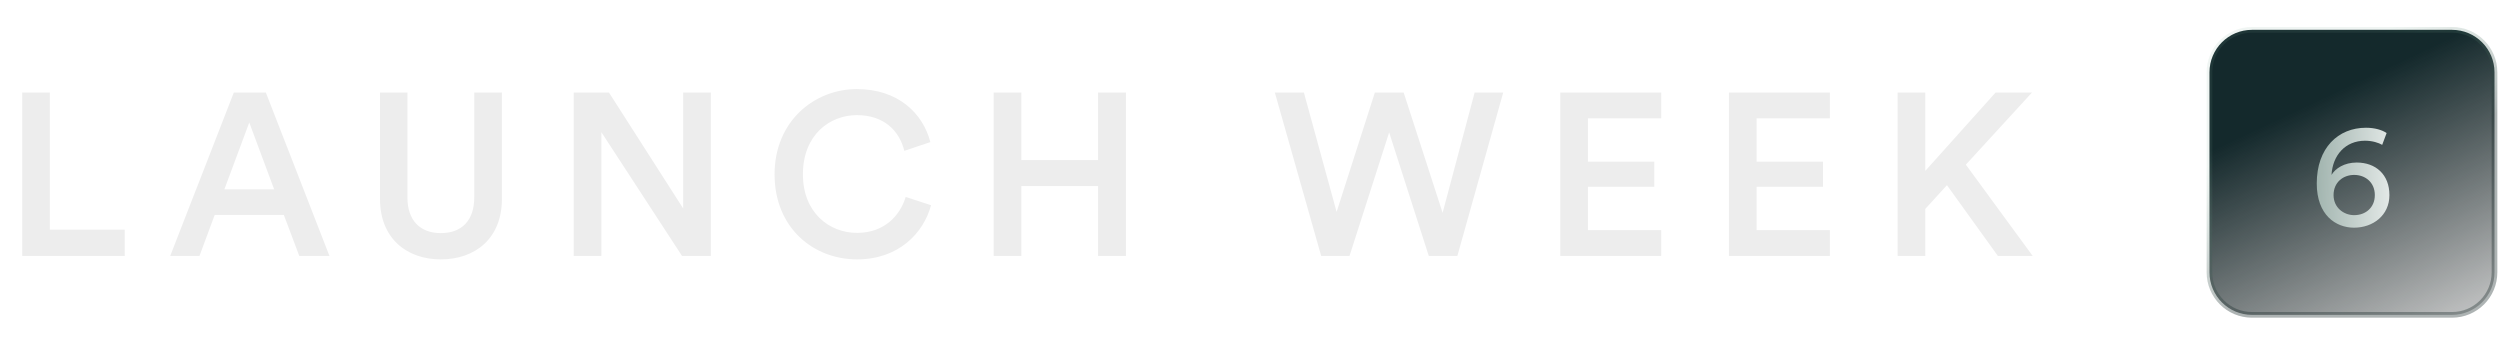
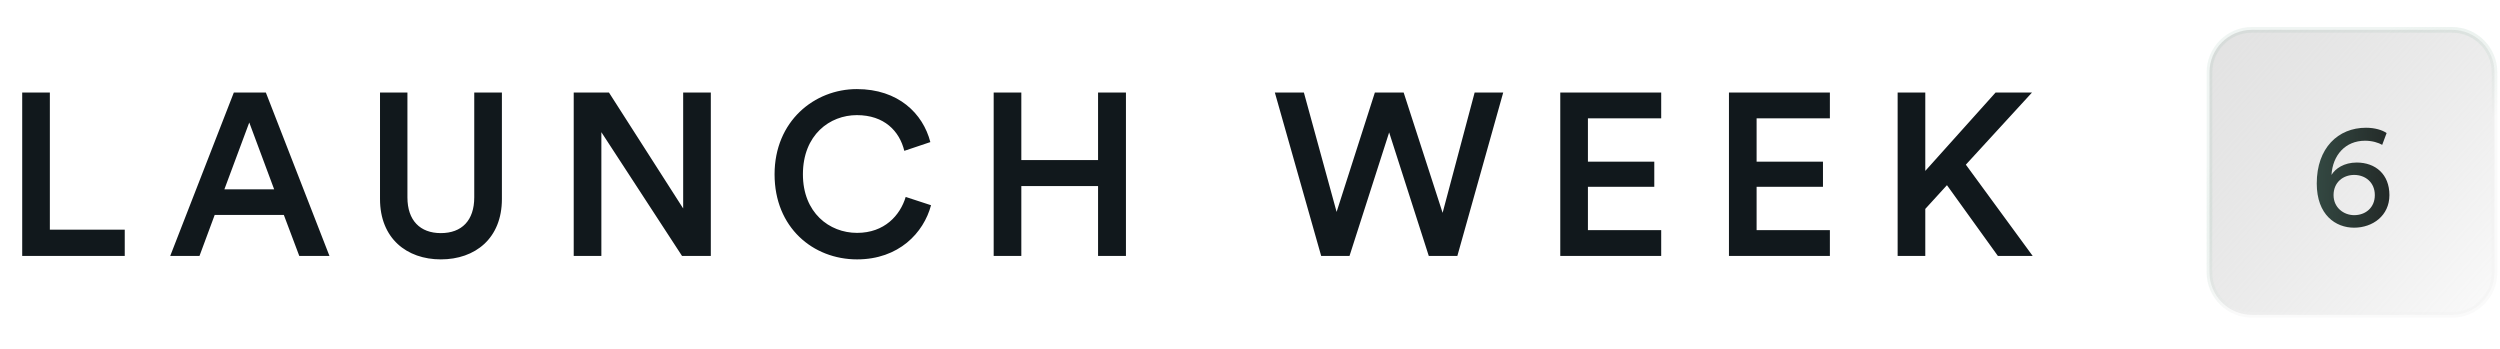
<svg xmlns="http://www.w3.org/2000/svg" width="344" height="48" viewBox="0 0 344 48" fill="none">
-   <path d="M17.165 35.215V31.6H6.86V12.734H3.055V35.215H17.165ZM41.18 35.215H45.333L36.582 12.734H32.175L23.423 35.215H27.45L29.543 29.571H39.055L41.18 35.215ZM34.299 16.856L37.724 26.051H30.875L34.299 16.856ZM60.66 35.691C65.384 35.691 69.062 32.805 69.062 27.383V12.734H65.257V27.161C65.257 30.332 63.545 32.076 60.66 32.076C57.806 32.076 56.062 30.332 56.062 27.161V12.734H52.289V27.383C52.289 32.805 55.967 35.691 60.66 35.691ZM97.809 35.215V12.734H94.004V28.683L83.794 12.734H78.943V35.215H82.748V18.188L93.846 35.215H97.809ZM117.933 35.691C123.672 35.691 127.096 32.044 128.111 28.239L124.623 27.098C123.862 29.634 121.706 32.044 117.933 32.044C114.096 32.044 110.481 29.254 110.481 23.99C110.481 18.536 114.191 15.841 117.901 15.841C121.674 15.841 123.767 18.029 124.433 20.756L128.016 19.551C127.001 15.619 123.609 12.258 117.901 12.258C112.067 12.258 106.581 16.666 106.581 23.99C106.581 31.315 111.877 35.691 117.933 35.691ZM154.93 35.215V12.734H151.093V22.024H140.535V12.734H136.73V35.215H140.535V25.607H151.093V35.215H154.93ZM198.503 29.285L193.144 12.734H189.181L183.917 29.159L179.415 12.734H175.419L181.793 35.215H185.693L191.147 18.219L196.6 35.215H200.532L206.842 12.734H202.91L198.503 29.285ZM228.581 35.215V31.663H218.498V25.702H227.63V22.246H218.498V16.285H228.581V12.734H214.693V35.215H228.581ZM251.792 35.215V31.663H241.709V25.702H250.841V22.246H241.709V16.285H251.792V12.734H237.904V35.215H251.792ZM274.908 35.215H279.696L270.501 22.659L279.601 12.734H274.591L264.92 23.515V12.734H261.115V35.215H264.92V28.746L267.901 25.48L274.908 35.215Z" fill="#EDEDED" />
-   <rect x="304.023" y="4.105" width="39.22" height="39.22" rx="5.851" fill="url(#paint0_linear_440_13670)" />
-   <path d="M328.398 18.308C327.79 17.883 326.755 17.578 325.559 17.578C321.725 17.578 318.785 20.357 318.785 25.245C318.785 29.585 321.401 31.33 323.916 31.33C326.492 31.33 328.784 29.666 328.784 26.847C328.784 23.988 326.877 22.365 324.281 22.365C322.537 22.365 321.34 23.197 320.813 24.069C320.975 21.371 322.699 19.363 325.437 19.363C326.431 19.363 327.303 19.647 327.79 19.931L328.398 18.308ZM321.097 26.847C321.097 25.083 322.415 24.069 323.936 24.069C325.457 24.069 326.776 25.083 326.776 26.847C326.776 28.591 325.478 29.606 323.936 29.606C322.496 29.606 321.097 28.571 321.097 26.847Z" fill="url(#paint1_linear_440_13670)" />
-   <rect x="304.023" y="4.105" width="39.22" height="39.22" rx="5.851" stroke="url(#paint2_linear_440_13670)" stroke-width="0.78" />
+   <path d="M17.165 35.215V31.6H6.86V12.734H3.055V35.215H17.165ZM41.18 35.215H45.333L36.582 12.734H32.175L23.423 35.215H27.45L29.543 29.571H39.055L41.18 35.215ZM34.299 16.856L37.724 26.051H30.875L34.299 16.856ZM60.66 35.691C65.384 35.691 69.062 32.805 69.062 27.383V12.734H65.257V27.161C65.257 30.332 63.545 32.076 60.66 32.076C57.806 32.076 56.062 30.332 56.062 27.161V12.734H52.289V27.383C52.289 32.805 55.967 35.691 60.66 35.691ZM97.809 35.215V12.734H94.004V28.683L83.794 12.734H78.943V35.215H82.748V18.188L93.846 35.215H97.809ZM117.933 35.691C123.672 35.691 127.096 32.044 128.111 28.239L124.623 27.098C123.862 29.634 121.706 32.044 117.933 32.044C114.096 32.044 110.481 29.254 110.481 23.99C110.481 18.536 114.191 15.841 117.901 15.841C121.674 15.841 123.767 18.029 124.433 20.756L128.016 19.551C127.001 15.619 123.609 12.258 117.901 12.258C112.067 12.258 106.581 16.666 106.581 23.99C106.581 31.315 111.877 35.691 117.933 35.691ZM154.93 35.215V12.734H151.093V22.024H140.535V12.734H136.73V35.215H140.535V25.607H151.093V35.215H154.93ZM198.503 29.285L193.144 12.734H189.181L183.917 29.159L179.415 12.734H175.419L181.793 35.215H185.693L191.147 18.219L196.6 35.215H200.532L206.842 12.734H202.91L198.503 29.285ZM228.581 35.215V31.663H218.498V25.702H227.63V22.246H218.498V16.285H228.581V12.734H214.693V35.215H228.581ZM251.792 35.215V31.663H241.709V25.702H250.841V22.246H241.709V16.285H251.792V12.734H237.904V35.215H251.792ZM274.908 35.215H279.696L270.501 22.659L279.601 12.734H274.591L264.92 23.515V12.734H261.115V35.215H264.92V28.746L267.901 25.48L274.908 35.215Z" fill="#11181C" />
+   <rect x="304.023" y="4.105" width="39.22" height="39.22" rx="5.851" fill="url(#paint0_linear_512_45476)" />
+   <path d="M328.398 18.308C327.79 17.883 326.755 17.578 325.559 17.578C321.725 17.578 318.785 20.357 318.785 25.245C318.785 29.585 321.401 31.33 323.916 31.33C326.492 31.33 328.784 29.666 328.784 26.847C328.784 23.988 326.877 22.365 324.281 22.365C322.537 22.365 321.34 23.197 320.813 24.069C320.975 21.371 322.699 19.363 325.437 19.363C326.431 19.363 327.303 19.647 327.79 19.931L328.398 18.308ZM321.097 26.847C321.097 25.083 322.415 24.069 323.936 24.069C325.457 24.069 326.776 25.083 326.776 26.847C326.776 28.591 325.478 29.606 323.936 29.606C322.496 29.606 321.097 28.571 321.097 26.847Z" fill="url(#paint1_linear_512_45476)" />
+   <rect x="304.023" y="4.105" width="39.22" height="39.22" rx="5.851" stroke="url(#paint2_linear_512_45476)" stroke-width="0.78" />
  <defs>
-     <linearGradient id="paint0_linear_440_13670" x1="315.781" y1="15.294" x2="336.443" y2="59.148" gradientUnits="userSpaceOnUse">
-       <stop stop-color="#14292C" />
-       <stop offset="1" stop-color="#121212" stop-opacity="0" />
+     <linearGradient id="paint0_linear_512_45476" x1="255.75" y1="-63.24" x2="362.488" y2="31.714" gradientUnits="userSpaceOnUse">
+       <stop stop-color="#F1F1F1" />
+       <stop offset="1" stop-color="#959595" stop-opacity="0" />
    </linearGradient>
-     <linearGradient id="paint1_linear_440_13670" x1="308.131" y1="-5.697" x2="334.269" y2="-4.86" gradientUnits="userSpaceOnUse">
-       <stop stop-color="#57796F" />
-       <stop offset="1" stop-color="white" />
+     <linearGradient id="paint1_linear_512_45476" x1="308.131" y1="-5.697" x2="334.269" y2="-4.86" gradientUnits="userSpaceOnUse">
+       <stop stop-color="#466B60" />
+       <stop offset="1" stop-color="#1C1C1C" />
    </linearGradient>
-     <linearGradient id="paint2_linear_440_13670" x1="329.004" y1="3.798" x2="340.003" y2="18.361" gradientUnits="userSpaceOnUse">
+     <linearGradient id="paint2_linear_512_45476" x1="329.004" y1="3.798" x2="340.003" y2="18.361" gradientUnits="userSpaceOnUse">
      <stop stop-color="#76A891" stop-opacity="0.11" />
-       <stop offset="1" stop-color="#132525" stop-opacity="0.35" />
+       <stop offset="1" stop-color="#EFEFEF" stop-opacity="0.35" />
    </linearGradient>
  </defs>
</svg>
